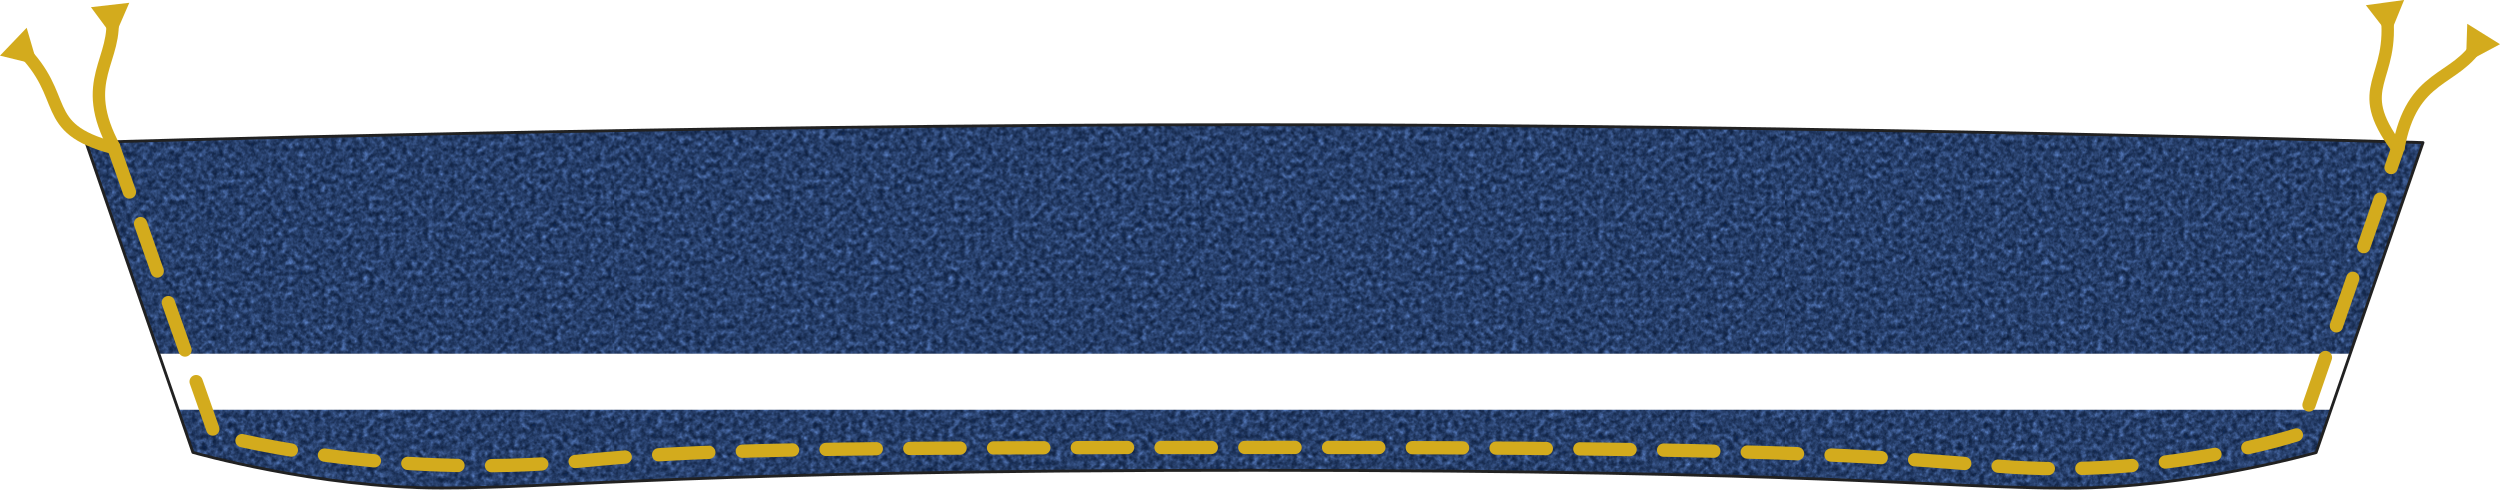
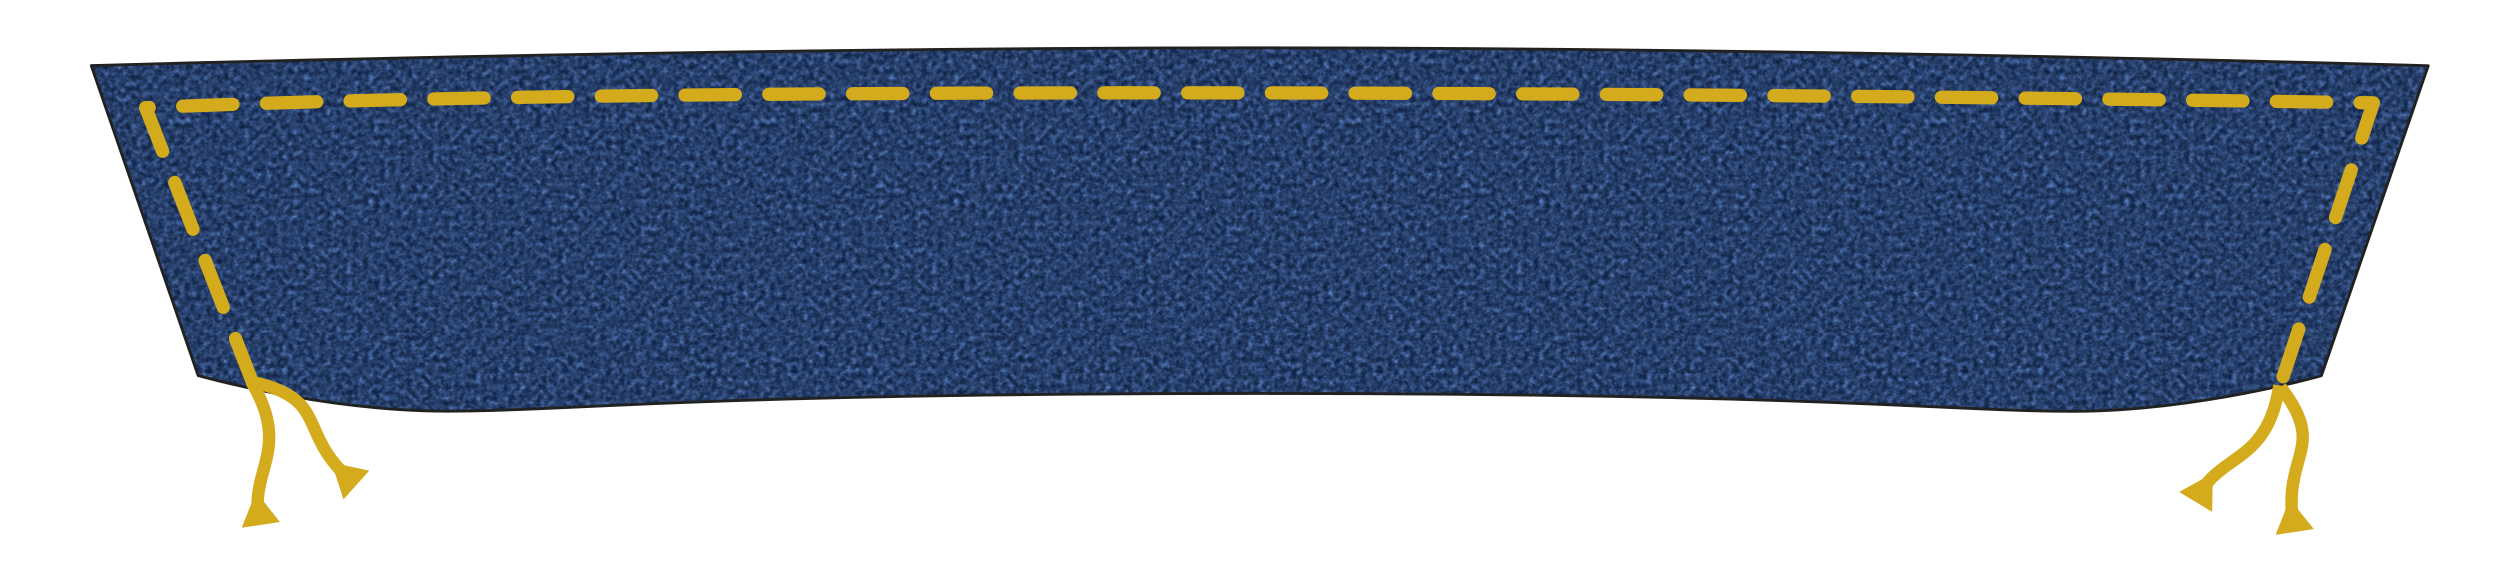
- <svg xmlns="http://www.w3.org/2000/svg" xmlns:xlink="http://www.w3.org/1999/xlink" width="128.786mm" height="25.221mm" viewBox="0 0 128.786 25.221" version="1.1" id="svg1">
+ <svg xmlns="http://www.w3.org/2000/svg" xmlns:xlink="http://www.w3.org/1999/xlink" width="128.786mm" height="29.221mm" viewBox="0 0 128.786 29.221" version="1.1" id="svg1">
  <defs id="defs1">
+     <pattern xlink:href="#pattern1" preserveAspectRatio="xMidYMid" id="pattern2" patternTransform="matrix(0.3,0,0,0.3,2450.764,1422.373)" />
    <marker style="overflow:visible" id="marker5" refX="0" refY="0" orient="auto-start-reverse" markerWidth="1" markerHeight="1" viewBox="0 0 1 1" preserveAspectRatio="xMidYMid">
      <g transform="scale(-0.7)" id="g5">
        <g transform="matrix(0,-1,-1,0,20.70862,21.31391)" id="g3">
          <path style="fill:none;fill-opacity:0.75;fill-rule:evenodd;stroke:context-stroke;stroke-width:1pt" d="m 21.221,20.675 c -6.91,4.721 -2.455,6.607 -5.841,13.443" id="path2" />
          <path style="fill:none;fill-opacity:0.75;fill-rule:evenodd;stroke:context-stroke;stroke-width:1pt" d="m 21.398,20.548 c -1.361,8.348 3.536,8.77 4.505,13.825" id="path3" />
        </g>
        <path style="fill:context-stroke;fill-rule:evenodd;stroke-width:1pt" d="m -14.09,-6.732 -0.922,4.043 3.963,-1.223 z" id="path4" />
        <path style="fill:context-stroke;fill-rule:evenodd;stroke-width:1pt" d="m -15.216,4.557 1.874,3.7 2.267,-3.473 z" id="path5" />
      </g>
    </marker>
    <marker style="overflow:visible" id="Legs" refX="0" refY="0" orient="auto-start-reverse" markerWidth="1" markerHeight="1" viewBox="0 0 1 1" preserveAspectRatio="xMidYMid">
      <g transform="scale(-0.7)" id="g41">
        <g transform="matrix(0,-1,-1,0,20.70862,21.31391)" id="g39">
          <path style="fill:none;fill-opacity:0.75;fill-rule:evenodd;stroke:context-stroke;stroke-width:1pt" d="m 21.221,20.675 c -6.91,4.721 -2.455,6.607 -5.841,13.443" id="path38" />
          <path style="fill:none;fill-opacity:0.75;fill-rule:evenodd;stroke:context-stroke;stroke-width:1pt" d="m 21.398,20.548 c -1.361,8.348 3.536,8.77 4.505,13.825" id="path39" />
        </g>
        <path style="fill:context-stroke;fill-rule:evenodd;stroke-width:1pt" d="m -14.09,-6.732 -0.922,4.043 3.963,-1.223 z" id="path40" />
        <path style="fill:context-stroke;fill-rule:evenodd;stroke-width:1pt" d="m -15.216,4.557 1.874,3.7 2.267,-3.473 z" id="path41" />
      </g>
    </marker>
    <pattern xlink:href="#pattern24" preserveAspectRatio="xMidYMid" id="pattern1" patternTransform="matrix(0.3,0,0,0.3,2449.663,1438.531)" x="0" y="0" />
    <pattern patternUnits="userSpaceOnUse" width="410.189" height="382.939" patternTransform="translate(2449.663,1438.531)" preserveAspectRatio="xMidYMid" id="pattern24">
      <rect style="fill:#09275d;fill-opacity:1;stroke:none;stroke-width:1e-08;stroke-linecap:round;stroke-linejoin:round;stroke-dasharray:none;stroke-dashoffset:0.034;filter:url(#filter24)" id="rect19" width="108.529" height="101.319" x="648.14" y="380.611" transform="matrix(3.779528,0,0,3.779528,-2449.663,-1438.531)" />
    </pattern>
    <filter style="color-interpolation-filters:sRGB" id="filter24" x="0" y="0" width="1" height="1">
      <feTurbulence type="fractalNoise" numOctaves="3" baseFrequency="1" seed="0" result="result0" id="feTurbulence23" />
      <feColorMatrix result="result4" values="0" type="saturate" id="feColorMatrix23" />
      <feComposite in="SourceGraphic" in2="result4" operator="arithmetic" k1="1.25" k2="0.5" k3="0.5" result="result2" id="feComposite23" k4="0" />
      <feBlend result="result5" mode="normal" in="result2" in2="SourceGraphic" id="feBlend23" />
      <feComposite in="result5" in2="SourceGraphic" operator="in" result="result3" id="feComposite24" />
    </filter>
  </defs>
  <g id="layer1" transform="translate(-46.28525,-48.58443)">
    <g id="fs-stack-devon.upperCollar" transform="matrix(0.2450122,0,0,0.2450122,110.8911,55.00241)" style="fill:url(#pattern1);fill-opacity:1">
      <g id="fs-stack-devon.upperCollar-part-devon.upperCollar" style="fill:url(#pattern1);fill-opacity:1">
-         <path class="fabric" id="fs-18" d="m 171.03,76.445 c 26.13,0 52.26,-7.49 52.26,-7.49 l 22.47,-65.17 c 0,0 -126.98,-3.75 -245.678,-3.766 C -118.617,0.004 -245.597,3.754 -245.597,3.754 l 22.47,65.17 c 0,0 26.13,7.49 52.26,7.49 26.12,0 52.25,-3.74 170.948,-3.724 C 118.78,72.705 144.91,76.445 171.03,76.445 Z" style="fill:url(#pattern1);fill-opacity:1;stroke:#212121;stroke-width:0.6;stroke-linecap:round;stroke-linejoin:round;stroke-opacity:1" />
+         <path class="fabric" id="fs-18" d="m 172.132,60.286 c 26.13,0 52.26,-7.49 52.26,-7.49 l 22.47,-65.17 c 0,0 -126.98,-3.75 -245.678,-3.766 C -117.515,-16.155 -244.495,-12.405 -244.495,-12.405 l 22.47,65.17 c 0,0 26.13,7.49 52.26,7.49 26.12,0 52.25,-3.74 170.948,-3.724 118.698,0.016 144.828,3.756 170.948,3.756 z" style="fill:url(#pattern2);fill-opacity:1;stroke:#212121;stroke-width:0.6;stroke-linecap:round;stroke-linejoin:round;stroke-opacity:1" />
      </g>
    </g>
    <g id="fs-stack-devon.upperCollar-5" transform="matrix(-0.5701752,0,0,0.5701752,30.68941,82.59754)">
      <g id="fs-stack-devon.upperCollar-part-devon.upperCollar-1" />
    </g>
    <g id="g2" transform="matrix(0.2123566,0,0,0.2123566,112.7037,56.74303)" style="fill:none;fill-opacity:1;stroke:#d3ab1d;stroke-width:3.226;stroke-dasharray:12.191, 8.127;stroke-dashoffset:0.697;stroke-opacity:1">
      <g id="g1" style="fill:none;fill-opacity:1;stroke:#d3ab1d;stroke-width:3.226;stroke-dasharray:12.191, 8.127;stroke-dashoffset:0.697;stroke-opacity:1">
-         <path class="fabric" id="path1" d="m -285.187,-2.684 24.466,69.547 c 0,0 40.268,11.371 89.854,6.46 25.993,-2.574 50.705,-3.225 169.403,-3.209 118.698,0.016 142.973,2.056 173.31,4.546 40.112,3.292 73.073,-7.766 73.073,-7.766 l 24.015,-69.483" style="fill:none;fill-opacity:1;stroke:#d3ab1d;stroke-width:3.226;stroke-linecap:round;stroke-linejoin:round;stroke-dasharray:12.191, 8.127;stroke-dashoffset:0.697;stroke-opacity:1;marker-start:url(#Legs);marker-end:url(#marker5)" />
+         <path class="fabric" id="path1" d="m -251.485,54.423 -25.942,-66.725 c 138.998,-5.979 413.916,-3.171 540.396,-1.167 l -22.725,68.938" style="fill:none;fill-opacity:1;stroke:#d3ab1d;stroke-width:3.226;stroke-linecap:round;stroke-linejoin:round;stroke-dasharray:12.191, 8.127;stroke-dashoffset:0.697;stroke-opacity:1;marker-start:url(#Legs);marker-end:url(#marker5)" />
      </g>
    </g>
  </g>
</svg>
